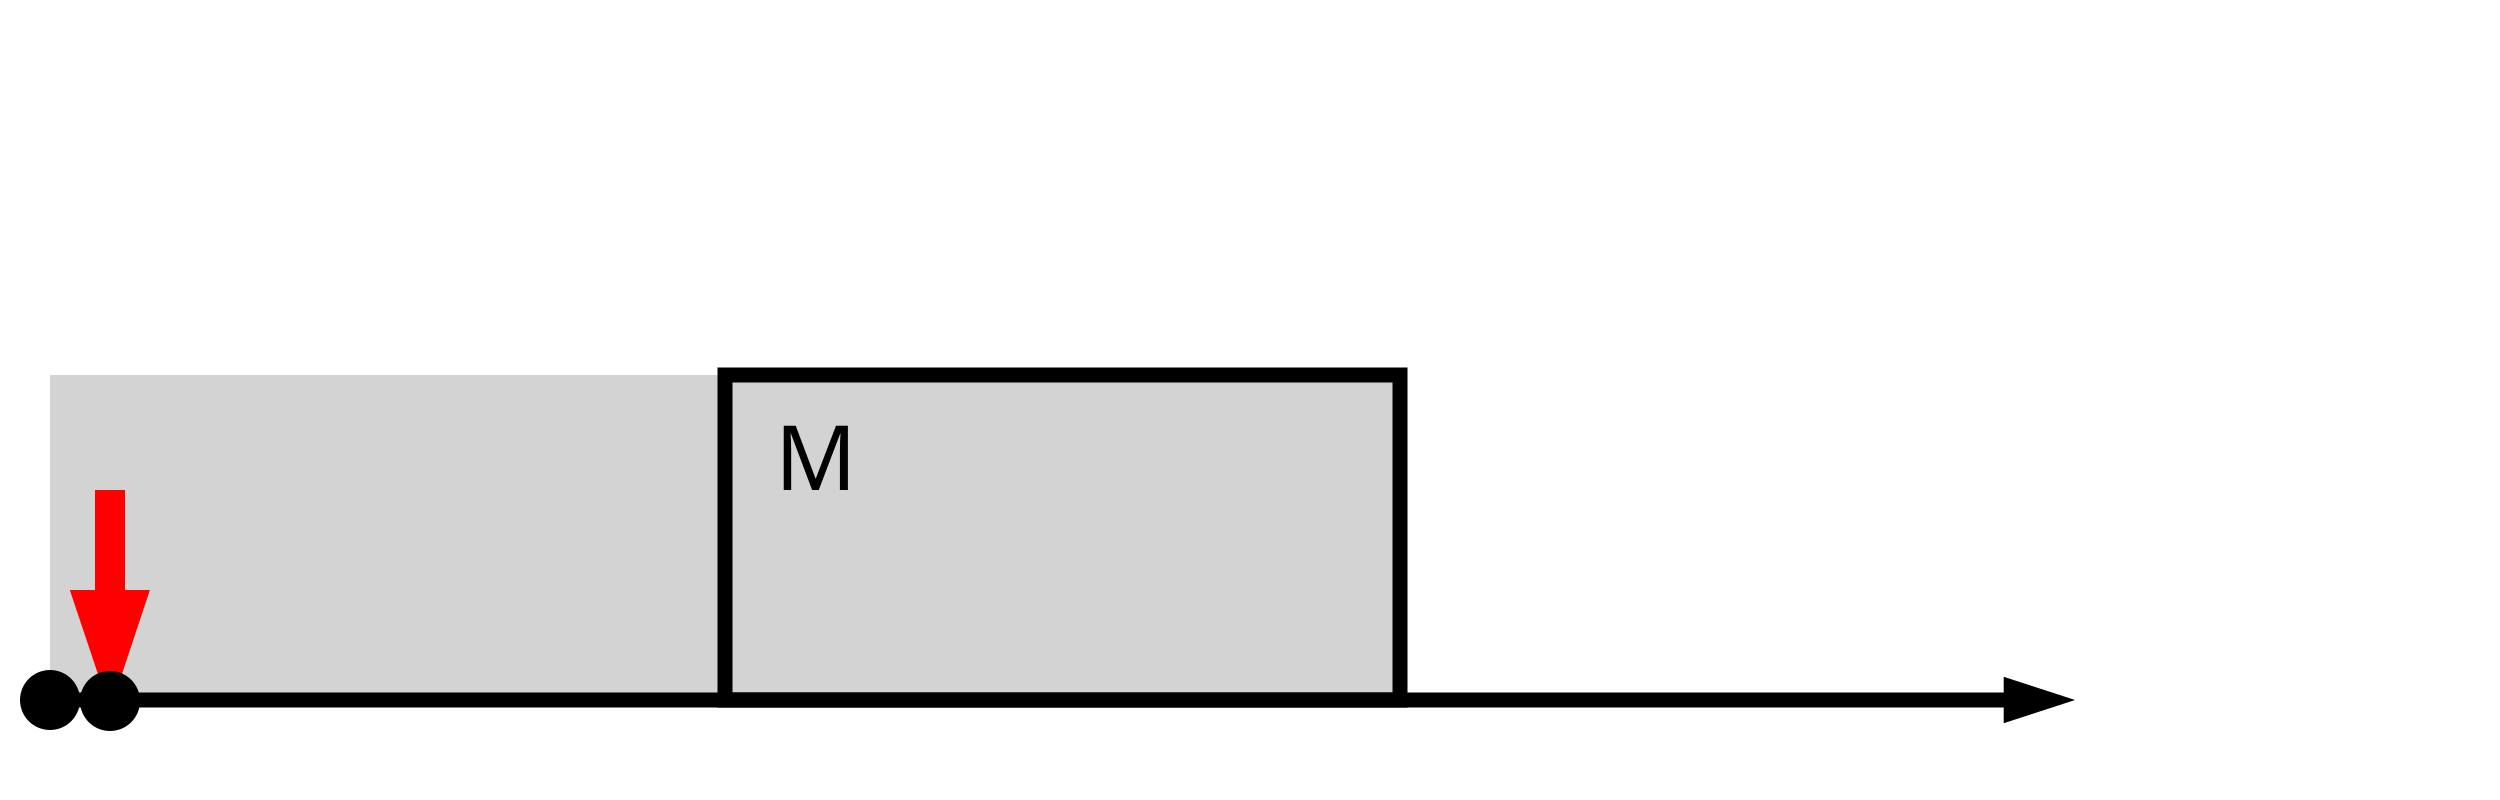
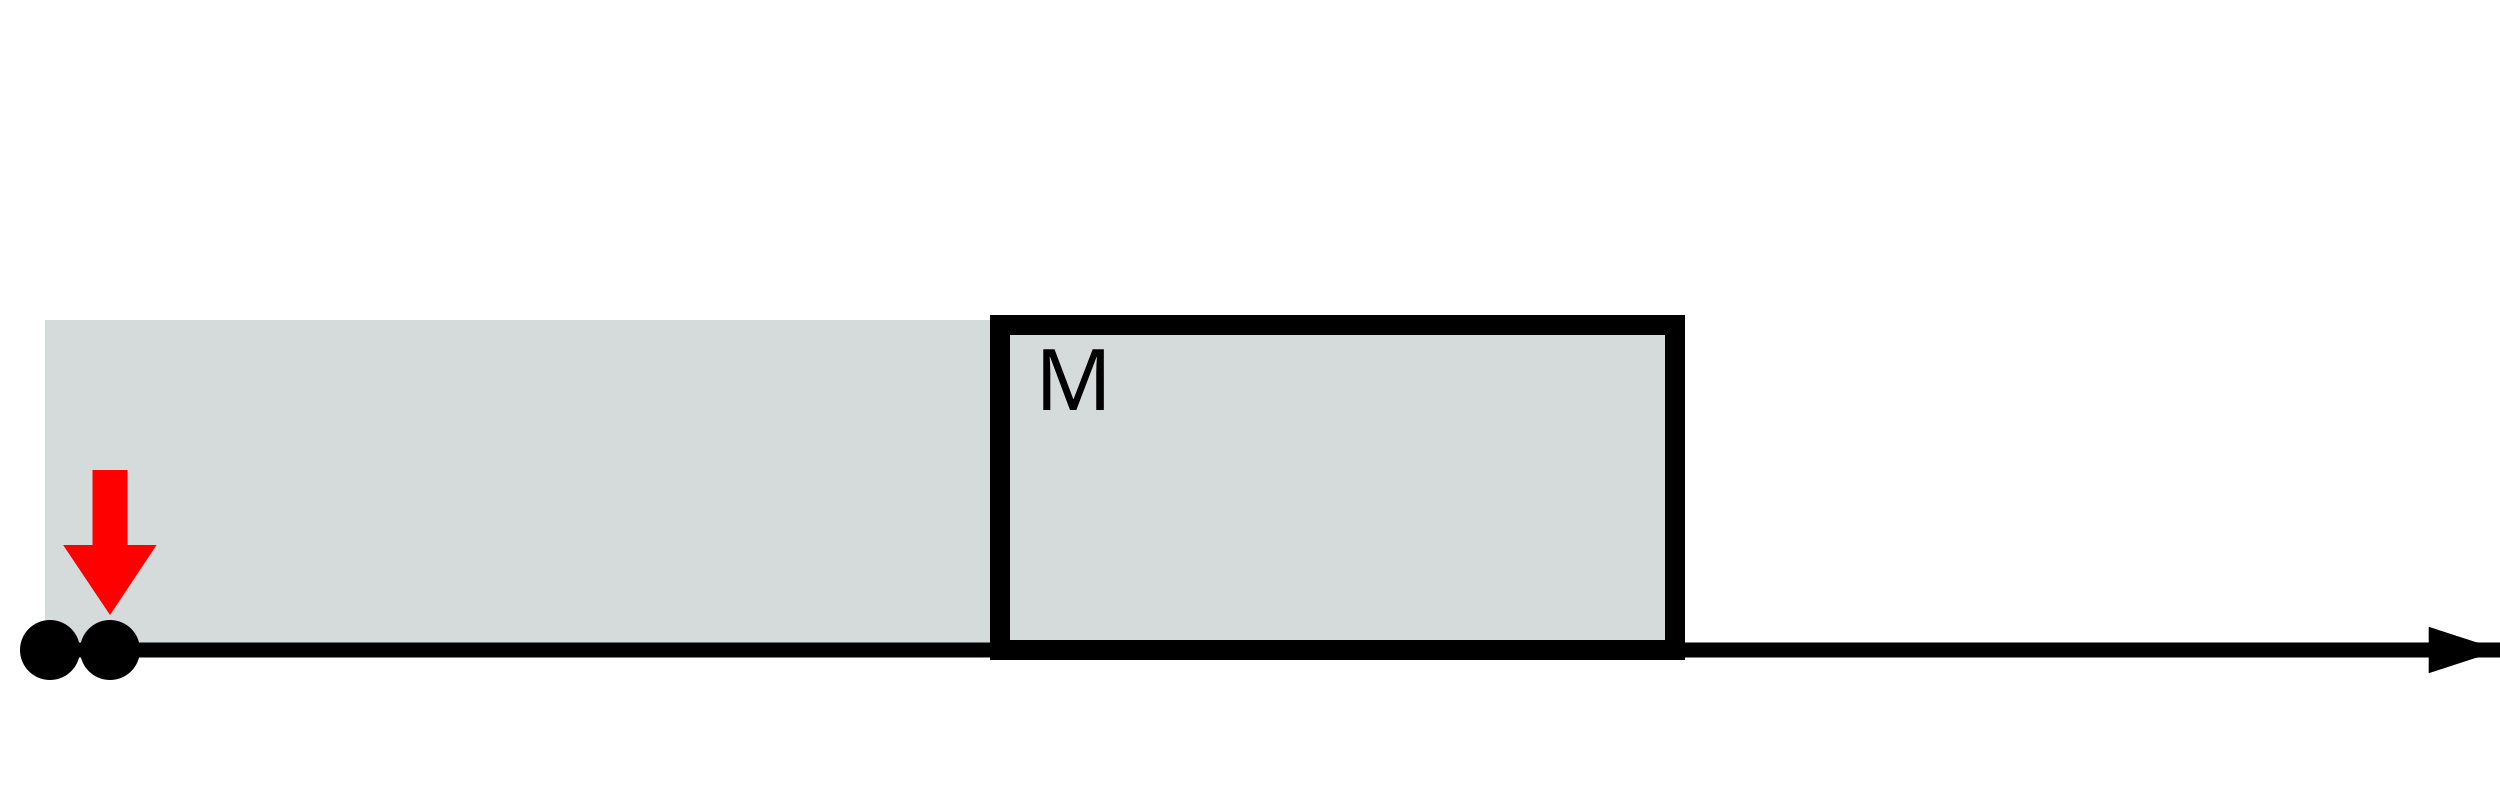
- <svg xmlns="http://www.w3.org/2000/svg" xmlns:xlink="http://www.w3.org/1999/xlink" width="500px" height="160px">
-   <svg>
-     <defs>
-       <marker id="nextGreenArrowhead" markerWidth="5" markerHeight="2.67" orient="auto" refX="0" refY="1.33">
-         <polygon points="0 0, 4 1.33, 0 2.67" fill="green" />
-         <circle cx="3.7" cy="1.33" r="1" fill="black" />
-       </marker>
-       <marker id="nextRedArrowhead" markerWidth="5" markerHeight="2.67" orient="auto" refX="0" refY="1.33">
-         <polygon points="0 0, 4 1.33, 0 2.67" fill="red" />
-         <circle cx="3.7" cy="1.33" r="1" fill="black" />
-       </marker>
-       <marker id="greenArrowhead" markerWidth="4" markerHeight="2.67" orient="auto" refX="0" refY="1.33">
-         <polygon points="0 0, 4 1.33, 0 2.67" fill="green" />
-       </marker>
-       <marker id="redArrowhead" markerWidth="4" markerHeight="2.67" orient="auto" refX="0" refY="1.33">
-         <polygon points="0 0, 4 1.33, 0 2.67" fill="red" />
-       </marker>
-       <pattern id="myPattern" x="10" y="10" width="10" height="10" patternUnits="userSpaceOnUse">
-         <circle cx="6" cy="6" r="3" style="stroke: none; fill: orange" />
-       </pattern>
-       <g id="standard">
-         <path d="M10 140h 400" stroke="#000" stroke-width="3" fill="none" id="line" />
-         <path d="M415 140l -14.26 4.64v -9.28z" stroke="#000" stroke-width="0" id="arrow-end" />
-       </g>
-       <g id="with_Mode">
-         <rect x="145" y="75" width="135" height="65" stroke="#000" stroke-width="3" fill="none" />
-         <text x="155" y="98" font-family="sans-serif" font-size="18px" font-weight="normal" fill="black">M</text>
-       </g>
-       <g id="without_Mode">
-         <line x1="100" y1="20" x2="100" y2="180" stroke="blue" stroke-width="3" />
-         <text x="50" y="15" font-family="sans-serif" font-size="18px" font-weight="normal" fill="blue">beginning of time</text>
-       </g>
-       <g id="trigger_Condition">
-         <line x1="25" y1="20" x2="25" y2="180" stroke="black" stroke-width="3" />
-         <text x="15" y="15" font-family="sans-serif" font-size="18px" font-weight="normal" fill="black">TC</text>
-       </g>
-       <g id="stop_Condition">
-         <line x1="25" y1="20" x2="25" y2="180" stroke="black" stroke-width="3" />
-         <text x="15" y="15" font-family="sans-serif" font-size="18px" font-weight="normal" fill="black">SC</text>
-       </g>
-       <g id="Scope">
-         <rect width="135" height="65" style="fill:lightgray" />
-       </g>
-       <g id="ScopeForNullScope">
-         <rect width="300" height="65" style="fill:lightgray" />
-       </g>
-       <g id="Timing_within">
-         <rect width="60" height="23" style="fill:orange" />
-         <text x="25" y="18" font-family="sans-serif" font-size="18px" font-weight="normal" fill="black">n</text>
-       </g>
-       <g id="Timing_only_within">
-         <rect width="60" height="23" style="fill:red" />
-         <text x="25" y="18" font-family="sans-serif" font-size="18px" font-weight="normal" fill="black">n</text>
-       </g>
-       <g id="Timing_for">
-         <rect width="60" height="23" style="fill:green" />
-         <text x="25" y="18" font-family="sans-serif" font-size="18px" font-weight="normal" fill="black">n</text>
-       </g>
-       <g id="Timing_only_for">
-         <rect width="60" height="23" style="fill: url(#myPattern);" />
-         <text x="25" y="18" font-family="sans-serif" font-size="18px" font-weight="normal" fill="black">n</text>
-       </g>
-       <g id="Timing_only_after">
-         <rect width="60" height="23" style="fill:orange" />
-         <text x="25" y="18" font-family="sans-serif" font-size="18px" font-weight="normal" fill="black">n</text>
-         <text x="36" y="-7" font-family="sans-serif" font-size="12px" font-weight="normal" fill="black">OR</text>
-         <circle cx="60" cy="0" r="6" fill="black" />
-         <path d="m72 -42 v20" stroke="red" stroke-width="6" marker-end="url(#nextRedArrowhead)" />
-       </g>
-       <g id="Timing_after">
-         <rect width="60" height="23" style="fill:red" />
-         <text x="25" y="18" font-family="sans-serif" font-size="18px" font-weight="normal" fill="black">n</text>
-         <circle cx="60" cy="25" r="6" fill="black" />
-         <path d="m72 -17 v20" stroke="green" stroke-width="6" marker-end="url(#nextGreenArrowhead)" />
-       </g>
-       <g id="Timing_immediately">
-         <path d="m0 -17 v20" stroke="green" stroke-width="6" marker-end="url(#greenArrowhead)" />
-       </g>
-       <g id="Timing_only_immediately">
-         <path d="m0 -17 v20" stroke="red" stroke-width="6" marker-end="url(#redArrowhead)" />
-       </g>
-       <g id="Timing_next">
-         <circle cx="0" cy="25" r="6" fill="black" />
-         <path d="m12 -17 v20" stroke="green" stroke-width="6" marker-end="url(#nextGreenArrowhead)" />
-       </g>
-       <g id="Timing_only_next">
-         <circle cx="0" cy="25" r="6" fill="black" />
-         <path d="m12 -17 v20" stroke="red" stroke-width="6" marker-end="url(#nextRedArrowhead)" />
-       </g>
-       <g id="Timing_eventually">
-         <rect width="135" height="23" style="fill:orange" />
-       </g>
-       <g id="Timing_eventually_null_scope">
-         <rect width="300" height="23" style="fill:orange" />
-       </g>
-       <g id="Timing_eventually_regular_condition">
-         <rect width="105" height="23" style="fill:orange" />
-       </g>
-       <g id="Timing_until">
-         <rect width="80" height="23" style="fill:green" />
-       </g>
-       <g id="Timing_until_null_scope">
-         <rect width="250" height="23" style="fill:green" />
-       </g>
-       <g id="Timing_until_regular_condition">
-         <rect width="65" height="23" style="fill:green" />
-       </g>
-       <g id="Timing_only_until">
-         <rect width="65" height="23" style="fill:url(#myPattern);" />
-       </g>
-       <g id="Timing_before">
-         <rect width="80" height="23" style="fill:orange;" />
-       </g>
-       <g id="Timing_before_null_scope">
-         <rect width="250" height="23" style="fill:orange;" />
-       </g>
-       <g id="Timing_before_regular_condition">
-         <rect width="65" height="23" style="fill:orange;" />
-       </g>
-       <g id="Timing_only_before">
-         <rect width="65" height="23" style="fill:red;" />
-       </g>
-       <g id="Timing_always">
-         <rect width="135" height="23" style="fill:green" />
-       </g>
-       <g id="Timing_always_null_scope">
-         <rect width="300" height="23" style="fill:green" />
-       </g>
-       <g id="Timing_always_regular_condition">
-         <rect width="105" height="23" style="fill:green" />
-       </g>
-       <g id="Timing_never">
-         <rect width="135" height="23" style="fill:red" />
-       </g>
-       <g id="Timing_never_null_scope">
-         <rect width="300" height="23" style="fill:red" />
-       </g>
-       <g id="Timing_never_regular_condition">
-         <rect width="105" height="23" style="fill:red" />
-       </g>
-       <g id="Timing_null">
-         <rect width="135" height="23" style="fill:orange" />
-       </g>
-       <g id="Timing_only_always">
-         <rect width="135" height="23" style="fill: url(#myPattern);" />
-       </g>
-       <g id="Timing_only_always_regular_condition">
-         <rect width="105" height="23" style="fill: url(#myPattern);" />
-       </g>
-       <g id="Timing_null_null_scope">
-         <rect width="300" height="23" style="fill:orange" />
-       </g>
-       <g id="Timing_null_regular_condition">
-         <rect width="105" height="23" style="fill:orange" />
-       </g>
-       <g id="Infinity">
-         <rect width="20" height="23" style="fill:yellow" />
-         <text x="3" y="18" font-family="sans-serif" font-size="18px" font-weight="normal" fill="black">∞</text>
-       </g>
-     </defs>
-   </svg>
-   <use xlink:href="#Scope" x="10" y="75" />
-   <use xlink:href="#Scope" x="145" y="75" />
-   <use xlink:href="#with_Mode" />
-   <use xlink:href="#Timing_only_next" x="10" y="115" />
-   <use xlink:href="#standard" />
+ <svg xmlns="http://www.w3.org/2000/svg" width="500px" height="160px">
+   <pattern id="dottedPattern" x="10" y="9" width="10" height="10" patternUnits="userSpaceOnUse">
+     <circle cx="6" cy="6" r="3" style="stroke: none; fill: orange" />
+   </pattern>
+   <rect x="10" y="65" width="325" height="65" stroke="#D5DBDB" stroke-width="2" fill="#D5DBDB " />
+   <rect x="200" y="65" width="135" height="65" stroke="black" stroke-width="4" fill="none " />
+   <text x="207" y="82" font-family="sans-serif" font-size="17px" font-weight="normal" text-anchor="start" alignment-baseline="middle" fill="black">M</text>
+   <marker id="Arrowhead" markerWidth="4" markerHeight="2.67" orient="auto" refX="0" refY="1.33">
+     <polygon points="0 0, 2 1.33, 0 2.67" fill="red" />
+   </marker>
+   <path d="m 22 94 v15" stroke="red" stroke-width="7" marker-end="url(#Arrowhead)" />
+   <circle cx="10" cy="130" r="6" fill="black" />
+   <circle cx="22" cy="130" r="6" fill="black" />
+   <path d="M 10 130 h 500" stroke="#000" stroke-width="3" fill="none" />
+   <path d="M 500 130 l -14.26 4.64v -9.28z" stroke="#000" stroke-width="0" />
</svg>
